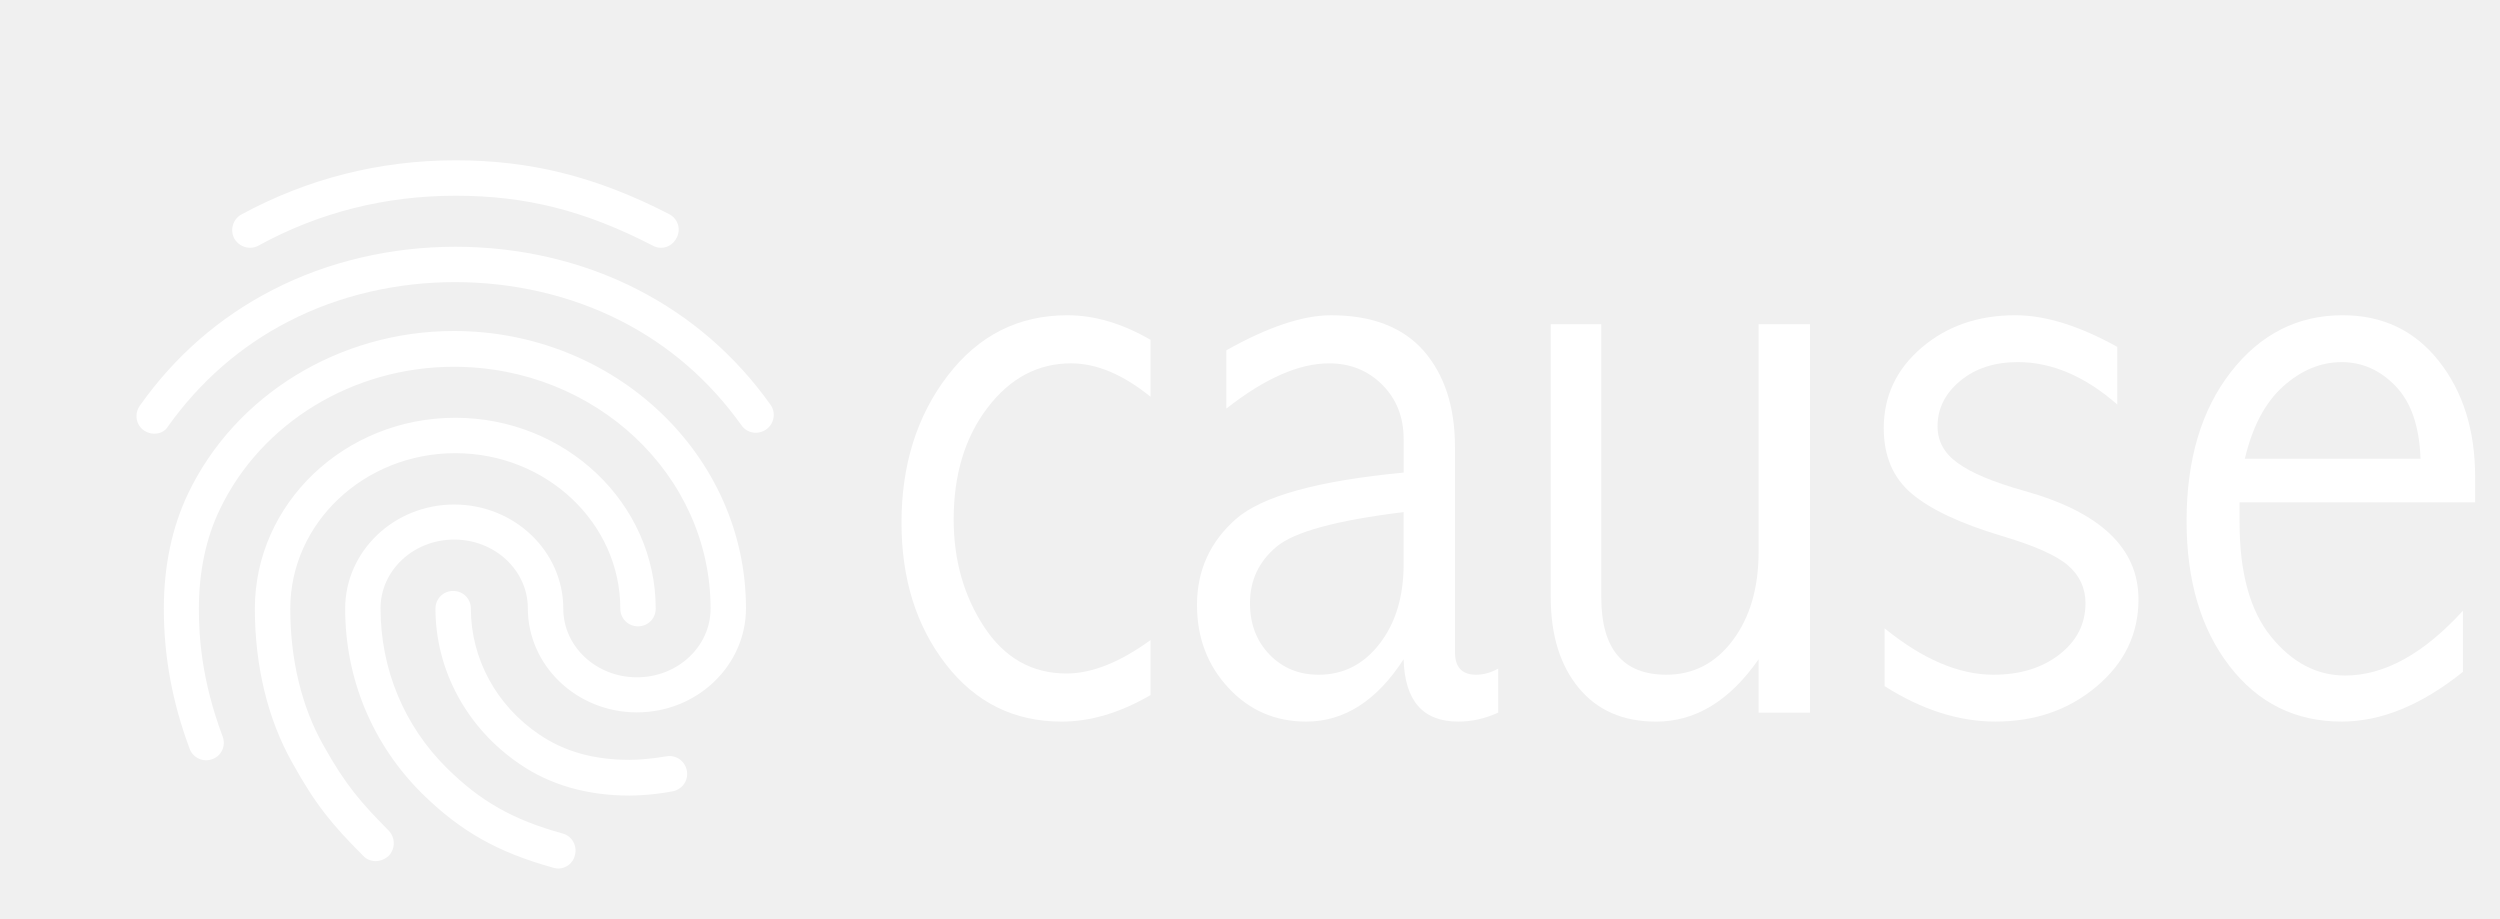
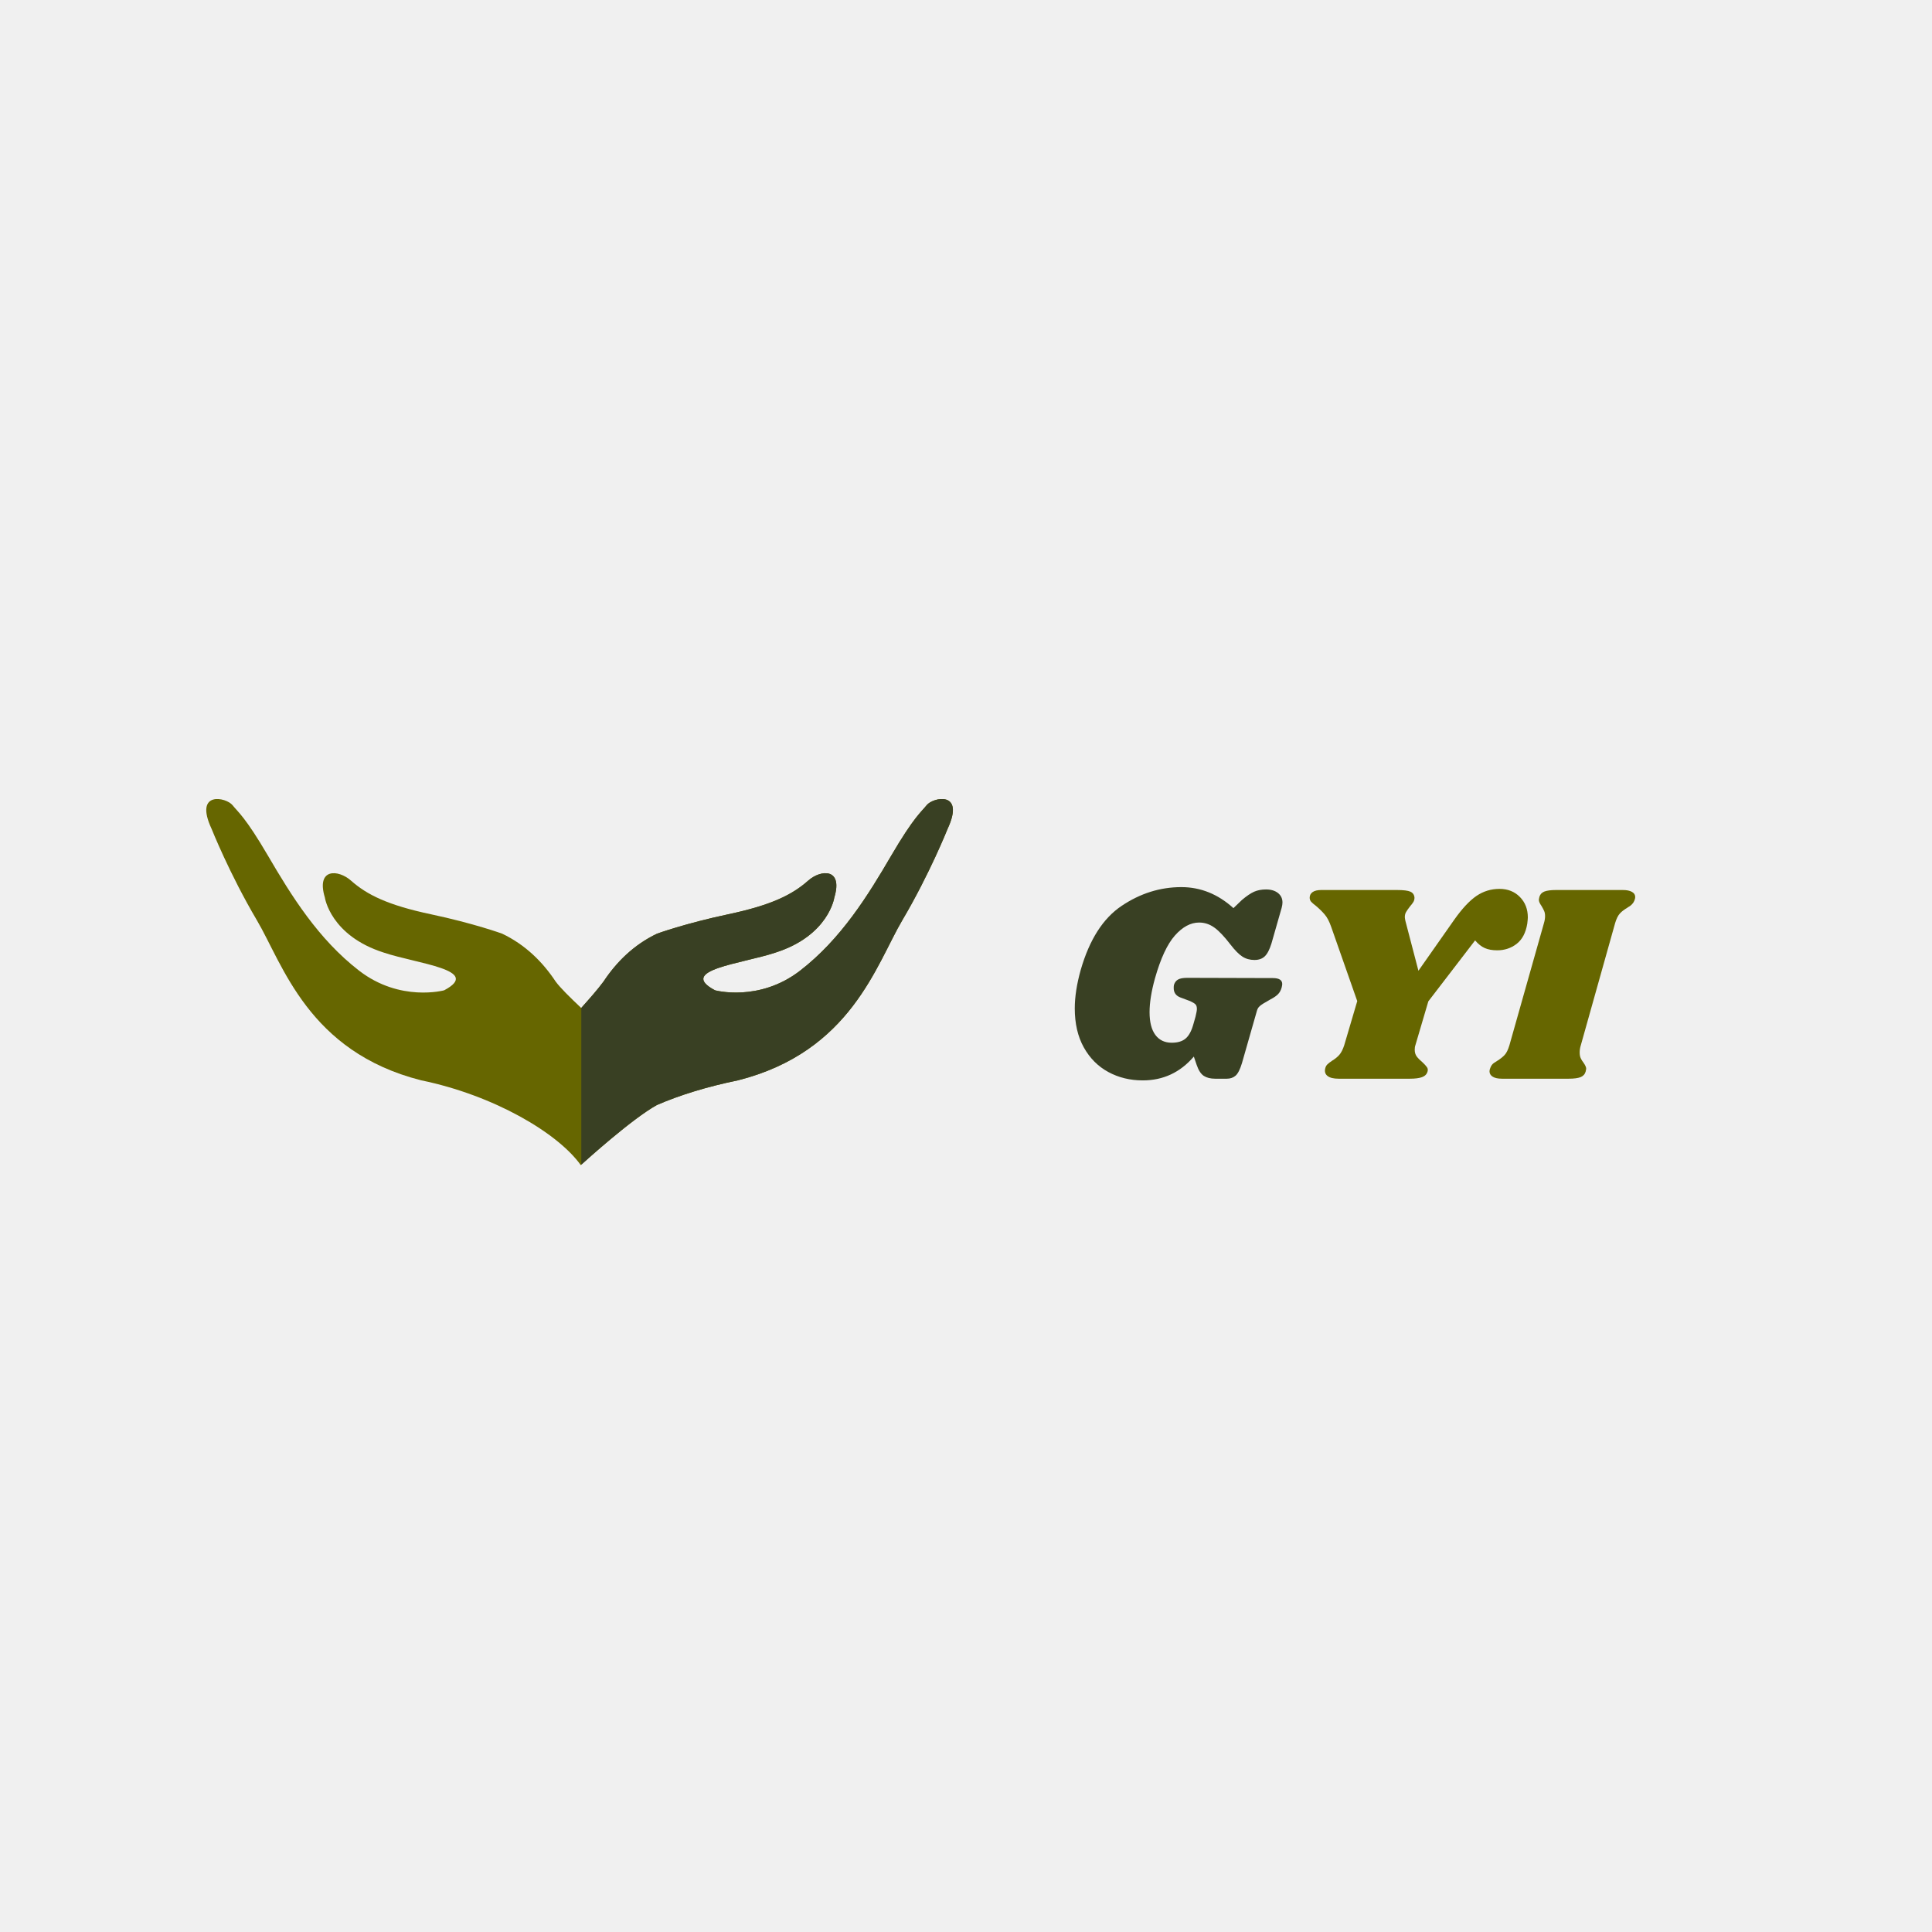
- <svg xmlns="http://www.w3.org/2000/svg" fill="#ffffff" width="221.634px" height="81.425px" viewBox="0 0 221.634 81.425">
-   <path d="M58.604,21.967c-0.252,0-0.503-0.061-0.724-0.188c-6.027-3.107-11.239-4.427-17.487-4.427 c-6.216,0-12.117,1.476-17.485,4.427c-0.753,0.407-1.695,0.127-2.135-0.629c-0.408-0.754-0.125-1.726,0.628-2.134 c5.839-3.171,12.243-4.804,18.992-4.804c6.689,0,12.526,1.475,18.931,4.771c0.785,0.407,1.067,1.351,0.659,2.104 C59.701,21.654,59.168,21.967,58.604,21.967z M13.679,38.449c-0.314,0-0.628-0.095-0.91-0.281c-0.722-0.504-0.878-1.475-0.377-2.197 c3.109-4.395,7.064-7.848,11.773-10.266c9.857-5.086,22.478-5.116,32.367-0.032c4.709,2.417,8.664,5.839,11.772,10.203 c0.503,0.69,0.344,1.694-0.38,2.198c-0.721,0.5-1.692,0.345-2.195-0.377c-2.826-3.957-6.404-7.063-10.644-9.229 c-9.008-4.615-20.53-4.615-29.508,0.03c-4.269,2.197-7.849,5.338-10.674,9.291C14.652,38.229,14.182,38.449,13.679,38.449z M33.3,76.341c-0.408,0-0.815-0.156-1.1-0.47c-2.731-2.733-4.206-4.49-6.309-8.289c-2.166-3.862-3.298-8.571-3.298-13.624 c0-9.324,7.975-16.921,17.77-16.921c9.795,0,17.769,7.597,17.769,16.921c0,0.877-0.692,1.569-1.569,1.569 c-0.88,0-1.57-0.692-1.57-1.569c0-7.597-6.561-13.782-14.629-13.782c-8.067,0-14.63,6.186-14.63,13.782 c0,4.519,1.006,8.694,2.92,12.085c2.01,3.611,3.391,5.15,5.809,7.597c0.596,0.629,0.596,1.601,0,2.231 C34.115,76.185,33.707,76.341,33.3,76.341z M55.808,70.531c-3.733,0-7.032-0.938-9.73-2.793c-4.678-3.17-7.473-8.316-7.473-13.779 c0-0.881,0.691-1.569,1.57-1.569c0.88,0,1.569,0.688,1.569,1.569c0,4.427,2.261,8.603,6.09,11.175 c2.229,1.508,4.835,2.229,7.974,2.229c0.755,0,2.012-0.093,3.266-0.312c0.849-0.156,1.664,0.407,1.821,1.287 c0.156,0.847-0.408,1.662-1.288,1.82C57.819,70.501,56.249,70.531,55.808,70.531z M49.499,77c-0.126,0-0.282-0.03-0.411-0.062 c-4.991-1.383-8.255-3.234-11.676-6.594C33.017,65.98,30.6,60.174,30.6,53.957c0-5.086,4.331-9.23,9.669-9.23 c5.336,0,9.668,4.145,9.668,9.23c0,3.359,2.921,6.089,6.529,6.089c3.608,0,6.53-2.729,6.53-6.089 c0-11.836-10.203-21.441-22.76-21.441c-8.915,0-17.078,4.96-20.751,12.65c-1.225,2.543-1.853,5.525-1.853,8.791 c0,2.445,0.221,6.31,2.104,11.33c0.312,0.818-0.096,1.729-0.91,2.012c-0.817,0.312-1.729-0.125-2.01-0.91 c-1.539-4.111-2.292-8.195-2.292-12.432c0-3.769,0.722-7.189,2.136-10.172c4.174-8.76,13.436-14.441,23.575-14.441 c14.283,0,25.899,11.02,25.899,24.583c0,5.083-4.332,9.228-9.67,9.228c-5.337,0-9.669-4.145-9.669-9.228 c0-3.36-2.919-6.092-6.528-6.092c-3.611,0-6.53,2.731-6.53,6.092c0,5.364,2.071,10.39,5.869,14.157 c2.983,2.949,5.841,4.583,10.265,5.807c0.849,0.221,1.321,1.098,1.101,1.916C50.817,76.529,50.158,77,49.499,77z" />
-   <path d="M101.998,61.624c-2.698,1.565-5.324,2.349-7.877,2.349c-4.216,0-7.636-1.692-10.262-5.076 c-2.626-3.385-3.938-7.57-3.938-12.557c0-5.131,1.367-9.479,4.101-13.044c2.734-3.564,6.269-5.348,10.605-5.348 c2.409,0,4.866,0.727,7.371,2.179v5.048c-2.433-1.975-4.782-2.963-7.046-2.963c-2.939,0-5.408,1.313-7.407,3.938 c-2,2.626-2.999,5.926-2.999,9.9c0,3.613,0.903,6.793,2.71,9.539s4.239,4.119,7.299,4.119c2.24,0,4.721-0.987,7.443-2.963V61.624z" />
-   <path d="M108.719,31.056c3.686-2.071,6.781-3.107,9.286-3.107c3.613,0,6.347,1.049,8.202,3.146 c1.854,2.123,2.782,4.969,2.782,8.537v18.196c0,1.326,0.626,1.989,1.879,1.989c0.65,0,1.301-0.181,1.951-0.542v3.902 c-1.156,0.529-2.337,0.795-3.541,0.795c-3.132,0-4.745-1.844-4.842-5.531c-1.181,1.832-2.493,3.211-3.938,4.14 c-1.445,0.928-3.012,1.392-4.697,1.392c-2.746,0-5.047-0.999-6.901-2.999c-1.855-1.999-2.782-4.444-2.782-7.335 c0-3.059,1.15-5.601,3.451-7.624c2.3-2.023,7.256-3.396,14.869-4.119v-2.963c0-1.951-0.632-3.56-1.897-4.823 c-1.264-1.266-2.836-1.897-4.715-1.897c-2.674,0-5.709,1.337-9.105,4.011V31.056z M124.437,45.4 c-5.935,0.725-9.688,1.745-11.262,3.062c-1.574,1.315-2.36,2.988-2.36,5.017c0,1.835,0.577,3.351,1.73,4.546 c1.153,1.195,2.606,1.793,4.36,1.793c2.186,0,3.988-0.917,5.406-2.753c1.417-1.835,2.126-4.189,2.126-7.063V45.4z" />
-   <path d="M155.908,28.743h4.553v34.435h-4.553v-4.733c-1.274,1.831-2.669,3.21-4.184,4.138 c-1.515,0.927-3.148,1.391-4.904,1.391c-2.934,0-5.223-0.999-6.869-2.999c-1.647-1.999-2.471-4.673-2.471-8.021V28.743h4.48v24.209 c0,2.289,0.48,4.005,1.441,5.149c0.961,1.144,2.402,1.716,4.325,1.716c2.402,0,4.366-1.018,5.892-3.054 c1.525-2.035,2.289-4.654,2.289-7.858V28.743z" />
-   <path d="M167.073,55.698c3.372,2.746,6.588,4.119,9.647,4.119c2.36,0,4.312-0.598,5.854-1.794 c1.541-1.196,2.312-2.713,2.312-4.55c0-1.329-0.512-2.441-1.535-3.335c-1.024-0.895-3.006-1.775-5.944-2.643 c-3.613-1.084-6.251-2.324-7.913-3.722c-1.662-1.396-2.493-3.336-2.493-5.817c0-2.842,1.12-5.221,3.36-7.137 c2.24-1.914,5.01-2.872,8.311-2.872c2.649,0,5.66,0.936,9.033,2.806v5.107c-2.867-2.505-5.806-3.758-8.816-3.758 c-2.072,0-3.775,0.556-5.113,1.668c-1.336,1.112-2.005,2.454-2.005,4.025c0,1.329,0.603,2.417,1.807,3.263 c1.181,0.871,3.144,1.691,5.89,2.463c6.744,1.879,10.117,5.083,10.117,9.611c0,3.059-1.234,5.631-3.703,7.714 c-2.47,2.083-5.463,3.125-8.979,3.125c-3.252,0-6.528-1.048-9.828-3.144V55.698z" />
-   <path d="M218.346,59.564c-3.667,2.939-7.249,4.408-10.747,4.408c-4.101,0-7.419-1.645-9.951-4.932 c-2.534-3.289-3.8-7.57-3.8-12.846c0-5.443,1.307-9.846,3.92-13.207c2.613-3.359,5.92-5.04,9.919-5.04 c3.541,0,6.384,1.354,8.527,4.065c2.144,2.709,3.216,6.137,3.216,10.279v2.24h-20.885v1.771c0,4.48,0.934,7.865,2.801,10.153 c1.866,2.289,4.053,3.433,6.558,3.433c3.469,0,6.949-1.915,10.442-5.745V59.564z M214.588,40.667 c-0.096-2.854-0.83-4.995-2.199-6.423c-1.37-1.427-2.969-2.141-4.794-2.141c-1.851,0-3.575,0.714-5.173,2.141 c-1.6,1.428-2.734,3.568-3.407,6.423H214.588z" />
+ <svg xmlns="http://www.w3.org/2000/svg" xmlns:xlink="http://www.w3.org/1999/xlink" width="375pt" height="375pt" viewBox="0 0 375 375" version="1.2">
+   <defs>
+     <g>
+       <symbol overflow="visible" id="glyph0-0">
+         <path style="stroke:none;" d="M 34.375 -38.562 L 24.812 0 L 2.094 0 L 11.656 -38.562 Z M 21.938 -3.297 L 29.922 -35.25 L 14.406 -35.25 L 6.484 -3.297 Z M 21.938 -3.297 " />
+       </symbol>
+       <symbol overflow="visible" id="glyph0-1">
+         <path style="stroke:none;" d="M 16.281 0.328 C 13.82 0.328 11.594 -0.211 9.594 -1.297 C 7.594 -2.379 6.004 -3.973 4.828 -6.078 C 3.66 -8.18 3.078 -10.703 3.078 -13.641 C 3.078 -15.879 3.461 -18.375 4.234 -21.125 C 5.922 -26.988 8.566 -31.129 12.172 -33.547 C 15.785 -35.973 19.648 -37.188 23.766 -37.188 C 27.504 -37.188 30.875 -35.828 33.875 -33.109 L 35.531 -34.703 C 36.445 -35.473 37.234 -36.004 37.891 -36.297 C 38.555 -36.586 39.328 -36.734 40.203 -36.734 C 41.16 -36.734 41.93 -36.504 42.516 -36.047 C 43.098 -35.586 43.391 -34.973 43.391 -34.203 C 43.391 -33.91 43.336 -33.566 43.234 -33.172 L 41.25 -26.234 C 40.883 -25.055 40.453 -24.227 39.953 -23.75 C 39.461 -23.281 38.797 -23.047 37.953 -23.047 C 37.066 -23.047 36.285 -23.266 35.609 -23.703 C 34.93 -24.141 34.156 -24.926 33.281 -26.062 C 32.102 -27.602 31.062 -28.695 30.156 -29.344 C 29.258 -29.988 28.281 -30.312 27.219 -30.312 C 25.57 -30.312 24.004 -29.473 22.516 -27.797 C 21.035 -26.129 19.742 -23.352 18.641 -19.469 C 17.941 -16.938 17.594 -14.754 17.594 -12.922 C 17.594 -10.984 17.969 -9.508 18.719 -8.5 C 19.477 -7.488 20.535 -6.984 21.891 -6.984 C 23.066 -6.984 23.973 -7.258 24.609 -7.812 C 25.254 -8.363 25.758 -9.316 26.125 -10.672 L 26.516 -12.047 C 26.691 -12.773 26.781 -13.27 26.781 -13.531 C 26.781 -13.969 26.68 -14.273 26.484 -14.453 C 26.285 -14.641 25.945 -14.844 25.469 -15.062 L 23.547 -15.781 C 22.703 -16.113 22.281 -16.719 22.281 -17.594 C 22.281 -17.852 22.297 -18.055 22.328 -18.203 C 22.473 -18.68 22.738 -19.031 23.125 -19.25 C 23.508 -19.469 24.109 -19.578 24.922 -19.578 L 41.531 -19.531 C 42.738 -19.531 43.344 -19.145 43.344 -18.375 C 43.344 -18.227 43.305 -18.004 43.234 -17.703 C 43.086 -17.16 42.848 -16.723 42.516 -16.391 C 42.18 -16.055 41.703 -15.727 41.078 -15.406 L 39.656 -14.578 C 39.289 -14.359 39.016 -14.145 38.828 -13.938 C 38.648 -13.738 38.52 -13.492 38.438 -13.203 L 35.531 -3.031 C 35.164 -1.812 34.754 -1 34.297 -0.594 C 33.836 -0.195 33.273 0 32.609 0 L 30.312 0 C 29.426 0 28.695 -0.18 28.125 -0.547 C 27.562 -0.91 27.098 -1.625 26.734 -2.688 L 26.188 -4.297 C 23.539 -1.211 20.238 0.328 16.281 0.328 Z M 16.281 0.328 " />
+       </symbol>
+       <symbol overflow="visible" id="glyph0-2">
+         <path style="stroke:none;" d="M 43.891 -36.844 C 45.504 -36.844 46.82 -36.32 47.844 -35.281 C 48.875 -34.238 49.391 -32.91 49.391 -31.297 C 49.391 -31.078 49.352 -30.672 49.281 -30.078 C 48.988 -28.316 48.301 -27.016 47.219 -26.172 C 46.133 -25.336 44.879 -24.922 43.453 -24.922 C 42.492 -24.922 41.688 -25.066 41.031 -25.359 C 40.375 -25.648 39.75 -26.145 39.156 -26.844 L 30.078 -15.016 L 27.562 -6.484 C 27.477 -6.266 27.438 -5.973 27.438 -5.609 C 27.438 -5.098 27.566 -4.664 27.828 -4.312 C 28.086 -3.969 28.457 -3.594 28.938 -3.188 C 29.332 -2.82 29.617 -2.508 29.797 -2.25 C 29.984 -2 30.023 -1.707 29.922 -1.375 C 29.773 -0.863 29.414 -0.504 28.844 -0.297 C 28.281 -0.098 27.504 0 26.516 0 L 12.656 0 C 11.695 0 10.988 -0.172 10.531 -0.516 C 10.07 -0.867 9.914 -1.359 10.062 -1.984 C 10.133 -2.305 10.27 -2.566 10.469 -2.766 C 10.676 -2.973 11 -3.223 11.438 -3.516 C 11.988 -3.848 12.445 -4.223 12.812 -4.641 C 13.176 -5.066 13.488 -5.68 13.75 -6.484 L 16.281 -15.062 L 11.219 -29.484 C 10.852 -30.547 10.422 -31.359 9.922 -31.922 C 9.43 -32.492 8.852 -33.055 8.188 -33.609 C 7.789 -33.898 7.5 -34.156 7.312 -34.375 C 7.133 -34.594 7.047 -34.848 7.047 -35.141 C 7.047 -35.586 7.234 -35.945 7.609 -36.219 C 7.992 -36.488 8.555 -36.625 9.297 -36.625 L 23.984 -36.625 C 25.266 -36.625 26.141 -36.516 26.609 -36.297 C 27.086 -36.078 27.348 -35.691 27.391 -35.141 C 27.391 -34.816 27.316 -34.535 27.172 -34.297 C 27.023 -34.055 26.805 -33.77 26.516 -33.438 C 26.18 -33 25.93 -32.641 25.766 -32.359 C 25.598 -32.086 25.516 -31.75 25.516 -31.344 C 25.516 -31.238 25.551 -31.004 25.625 -30.641 L 28.156 -20.953 L 35.141 -30.906 C 36.648 -33.031 38.07 -34.551 39.406 -35.469 C 40.75 -36.383 42.242 -36.844 43.891 -36.844 Z M 43.891 -36.844 " />
+       </symbol>
+       <symbol overflow="visible" id="glyph0-3">
+         <path style="stroke:none;" d="M 24.422 -36.625 C 25.191 -36.625 25.785 -36.504 26.203 -36.266 C 26.629 -36.035 26.844 -35.695 26.844 -35.25 C 26.844 -35.07 26.785 -34.836 26.672 -34.547 C 26.566 -34.285 26.41 -34.051 26.203 -33.844 C 26.004 -33.645 25.82 -33.5 25.656 -33.406 C 25.488 -33.32 25.367 -33.242 25.297 -33.172 C 24.711 -32.836 24.234 -32.469 23.859 -32.062 C 23.492 -31.656 23.188 -31.031 22.938 -30.188 L 16.281 -6.484 C 16.133 -6.016 16.062 -5.555 16.062 -5.109 C 16.062 -4.672 16.125 -4.305 16.25 -4.016 C 16.375 -3.723 16.566 -3.41 16.828 -3.078 C 17.16 -2.598 17.328 -2.211 17.328 -1.922 C 17.328 -1.848 17.289 -1.664 17.219 -1.375 C 17.07 -0.863 16.738 -0.504 16.219 -0.297 C 15.707 -0.098 14.941 0 13.922 0 L 0.984 0 C 0.211 0 -0.379 -0.125 -0.797 -0.375 C -1.223 -0.633 -1.438 -0.988 -1.438 -1.438 C -1.438 -1.656 -1.379 -1.891 -1.266 -2.141 C -1.117 -2.547 -0.879 -2.859 -0.547 -3.078 C -0.223 -3.297 -0.02 -3.426 0.062 -3.469 C 0.645 -3.832 1.117 -4.207 1.484 -4.594 C 1.848 -4.977 2.16 -5.609 2.422 -6.484 L 9.125 -30.188 C 9.27 -30.664 9.344 -31.125 9.344 -31.562 C 9.344 -31.969 9.281 -32.305 9.156 -32.578 C 9.031 -32.859 8.859 -33.18 8.641 -33.547 C 8.305 -34.023 8.141 -34.41 8.141 -34.703 C 8.141 -34.816 8.176 -35.02 8.25 -35.312 C 8.395 -35.789 8.711 -36.129 9.203 -36.328 C 9.703 -36.523 10.469 -36.625 11.5 -36.625 Z M 24.422 -36.625 " />
+       </symbol>
+     </g>
+     <clipPath id="clip1">
+       <path d="M 40 155 L 185 155 L 185 226.188 L 40 226.188 Z M 40 155 " />
+     </clipPath>
+     <clipPath id="clip2">
+       <path d="M 112 155 L 185 155 L 185 226.188 L 112 226.188 Z M 112 155 " />
+     </clipPath>
+   </defs>
+   <g id="surface1">
+     <g style="fill:rgb(22.35%,25.099%,13.73%);fill-opacity:1;">
+       <use xlink:href="#glyph0-1" x="205.535" y="209.376" />
+     </g>
+     <g style="fill:rgb(39.999%,39.999%,0%);fill-opacity:1;">
+       <use xlink:href="#glyph0-2" x="247.16" y="209.376" />
+     </g>
+     <g style="fill:rgb(39.999%,39.999%,0%);fill-opacity:1;">
+       <use xlink:href="#glyph0-3" x="290.552" y="209.376" />
+     </g>
+     <g clip-path="url(#clip1)" clip-rule="nonzero">
+       <path style=" stroke:none;fill-rule:nonzero;fill:rgb(39.999%,39.999%,0%);fill-opacity:1;" d="M 179.852 156.301 C 178.852 157.574 177.422 158.504 172.961 166.125 C 168.512 173.746 163.258 182.27 155.281 188.418 C 147.312 194.559 138.785 192.215 138.785 192.215 C 131.348 188.266 144.02 187.07 150.477 184.91 C 160.883 181.605 161.941 174.207 161.941 174.207 C 163.676 168.457 159.316 168.754 156.871 170.926 C 153.773 173.672 149.734 175.684 141.371 177.457 C 133.008 179.227 127.535 181.223 127.535 181.223 C 122.992 183.387 119.625 186.766 117.133 190.531 C 115.922 192.16 114.48 193.781 112.812 195.648 C 110.605 193.562 108.773 191.758 107.863 190.531 C 105.371 186.766 102.008 183.387 97.465 181.223 C 97.465 181.223 91.992 179.227 83.629 177.457 C 75.266 175.684 71.223 173.672 68.129 170.926 C 65.684 168.754 61.324 168.457 63.055 174.207 C 63.055 174.207 64.113 181.605 74.527 184.91 C 80.977 187.07 93.652 188.266 86.215 192.215 C 86.215 192.215 77.688 194.559 69.719 188.418 C 61.742 182.27 56.492 173.746 52.035 166.125 C 47.578 158.504 46.148 157.574 45.148 156.301 C 43.914 154.738 37.594 153.422 41.066 160.875 C 41.066 160.875 44.559 169.641 49.848 178.598 C 54.902 187.141 59.797 204.133 81.754 209.691 C 95.832 212.586 108.273 219.902 112.73 226.152 C 112.73 226.152 122.473 217.246 127.512 214.48 L 127.516 214.48 C 131.965 212.543 137.258 210.922 143.242 209.691 C 165.203 204.133 170.098 187.141 175.148 178.598 C 180.441 169.641 183.93 160.875 183.93 160.875 C 187.406 153.422 181.082 154.738 179.852 156.301 " />
+     </g>
+     <g clip-path="url(#clip2)" clip-rule="nonzero">
+       <path style=" stroke:none;fill-rule:nonzero;fill:rgb(22.35%,25.099%,13.73%);fill-opacity:1;" d="M 179.852 156.301 C 178.852 157.574 177.422 158.504 172.961 166.125 C 168.512 173.746 163.258 182.27 155.281 188.418 C 147.312 194.559 138.785 192.215 138.785 192.215 C 131.348 188.266 144.02 187.07 150.477 184.91 C 160.883 181.605 161.941 174.207 161.941 174.207 C 163.676 168.457 159.316 168.754 156.871 170.926 C 153.773 173.672 149.734 175.684 141.371 177.457 C 133.008 179.227 127.535 181.223 127.535 181.223 C 122.992 183.387 119.625 186.766 117.133 190.531 C 115.926 192.152 114.488 193.77 112.832 195.629 L 112.832 226.059 C 113.867 225.117 122.77 217.082 127.512 214.48 L 127.516 214.48 C 131.965 212.543 137.258 210.922 143.242 209.691 C 165.203 204.133 170.098 187.141 175.148 178.598 C 180.441 169.641 183.93 160.875 183.93 160.875 C 187.406 153.422 181.082 154.738 179.852 156.301 " />
+     </g>
+   </g>
</svg>
